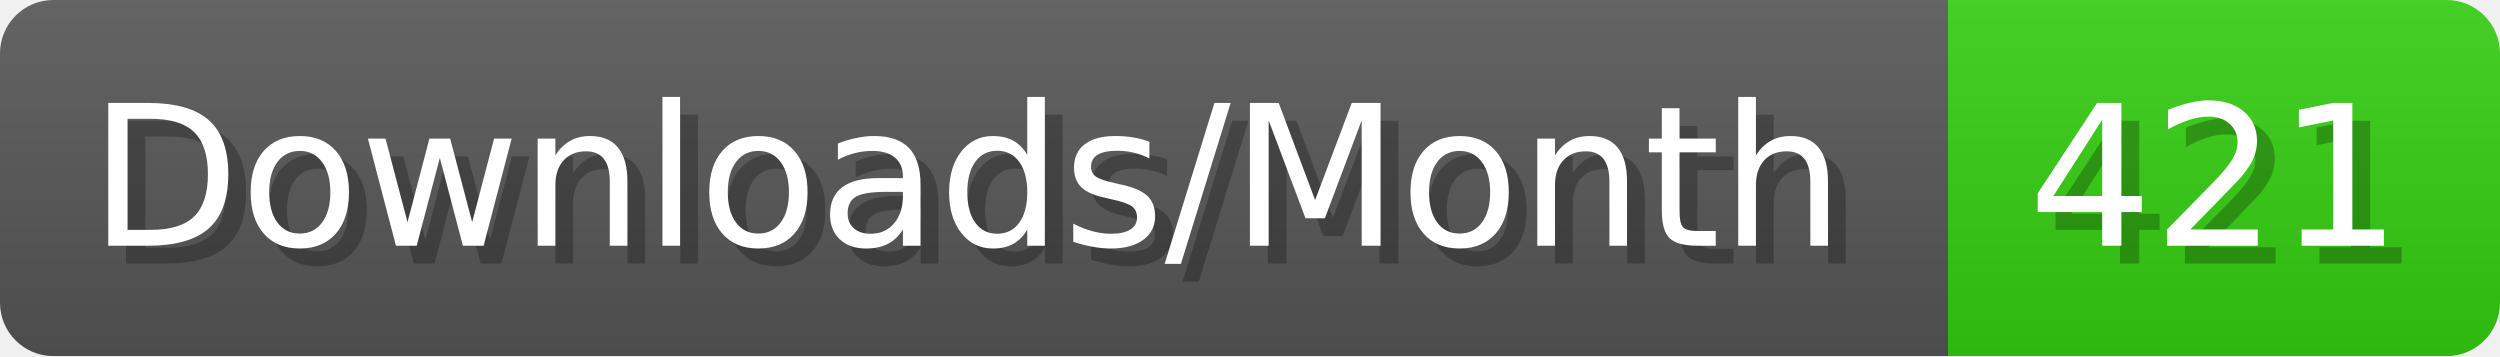
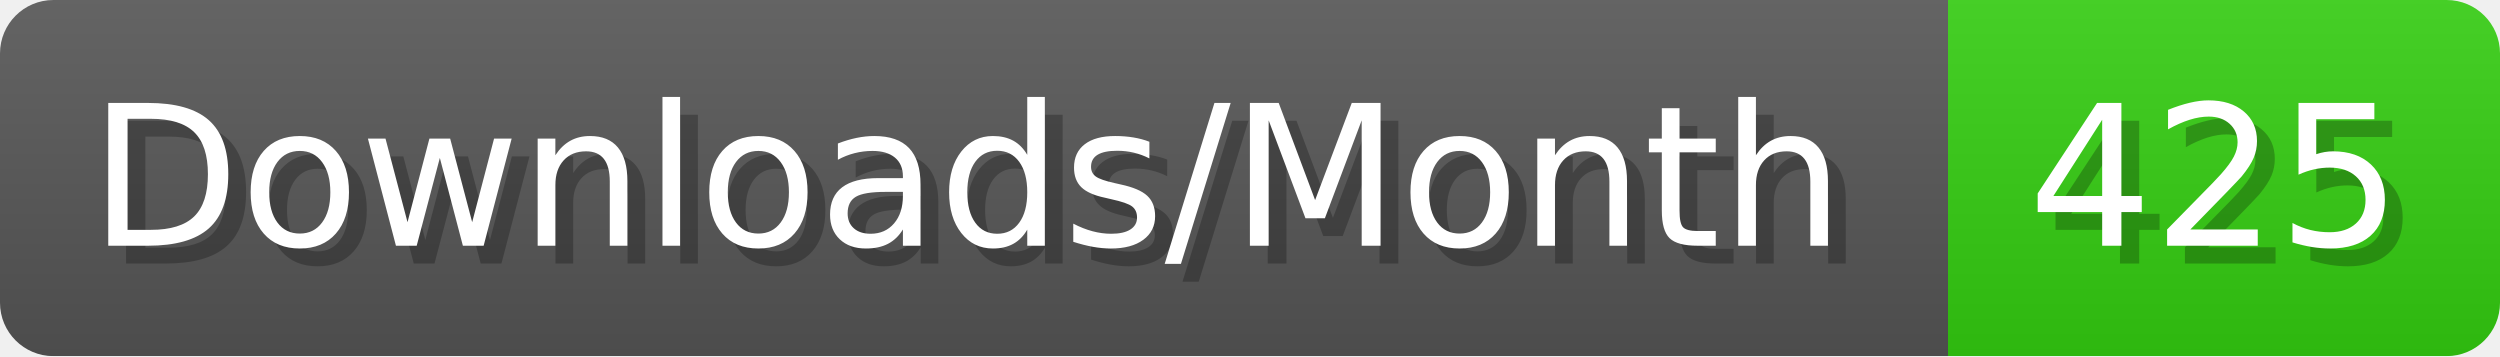
- <svg xmlns="http://www.w3.org/2000/svg" width="140.4" height="20" viewBox="0 0 1404 200" role="img" aria-label="Downloads/Month: 421">
+ <svg xmlns="http://www.w3.org/2000/svg" width="140.4" height="20" viewBox="0 0 1404 200" role="img" aria-label="Downloads/Month: 425">
  <linearGradient id="YlXUI" x2="0" y2="100%">
    <stop offset="0" stop-opacity=".1" stop-color="#EEE" />
    <stop offset="1" stop-opacity=".1" />
  </linearGradient>
  <mask id="JHhop">
    <rect width="1404" height="200" rx="30" fill="#FFF" />
  </mask>
  <g mask="url(#JHhop)">
    <rect width="1094" height="200" fill="#555" />
    <rect width="310" height="200" fill="#3C1" x="1094" />
    <rect width="1404" height="200" fill="url(#YlXUI)" />
  </g>
  <g aria-hidden="true" fill="#fff" text-anchor="start" font-family="Verdana,DejaVu Sans,sans-serif" font-size="110">
    <text x="60" y="148" textLength="994" fill="#000" opacity="0.25">Downloads/Month</text>
    <text x="50" y="138" textLength="994">Downloads/Month</text>
-     <text x="1149" y="148" textLength="210" fill="#000" opacity="0.25">421</text>
-     <text x="1139" y="138" textLength="210">421</text>
+     <text x="1149" y="148" textLength="210" fill="#000" opacity="0.25">425</text>
+     <text x="1139" y="138" textLength="210">425</text>
  </g>
</svg>
